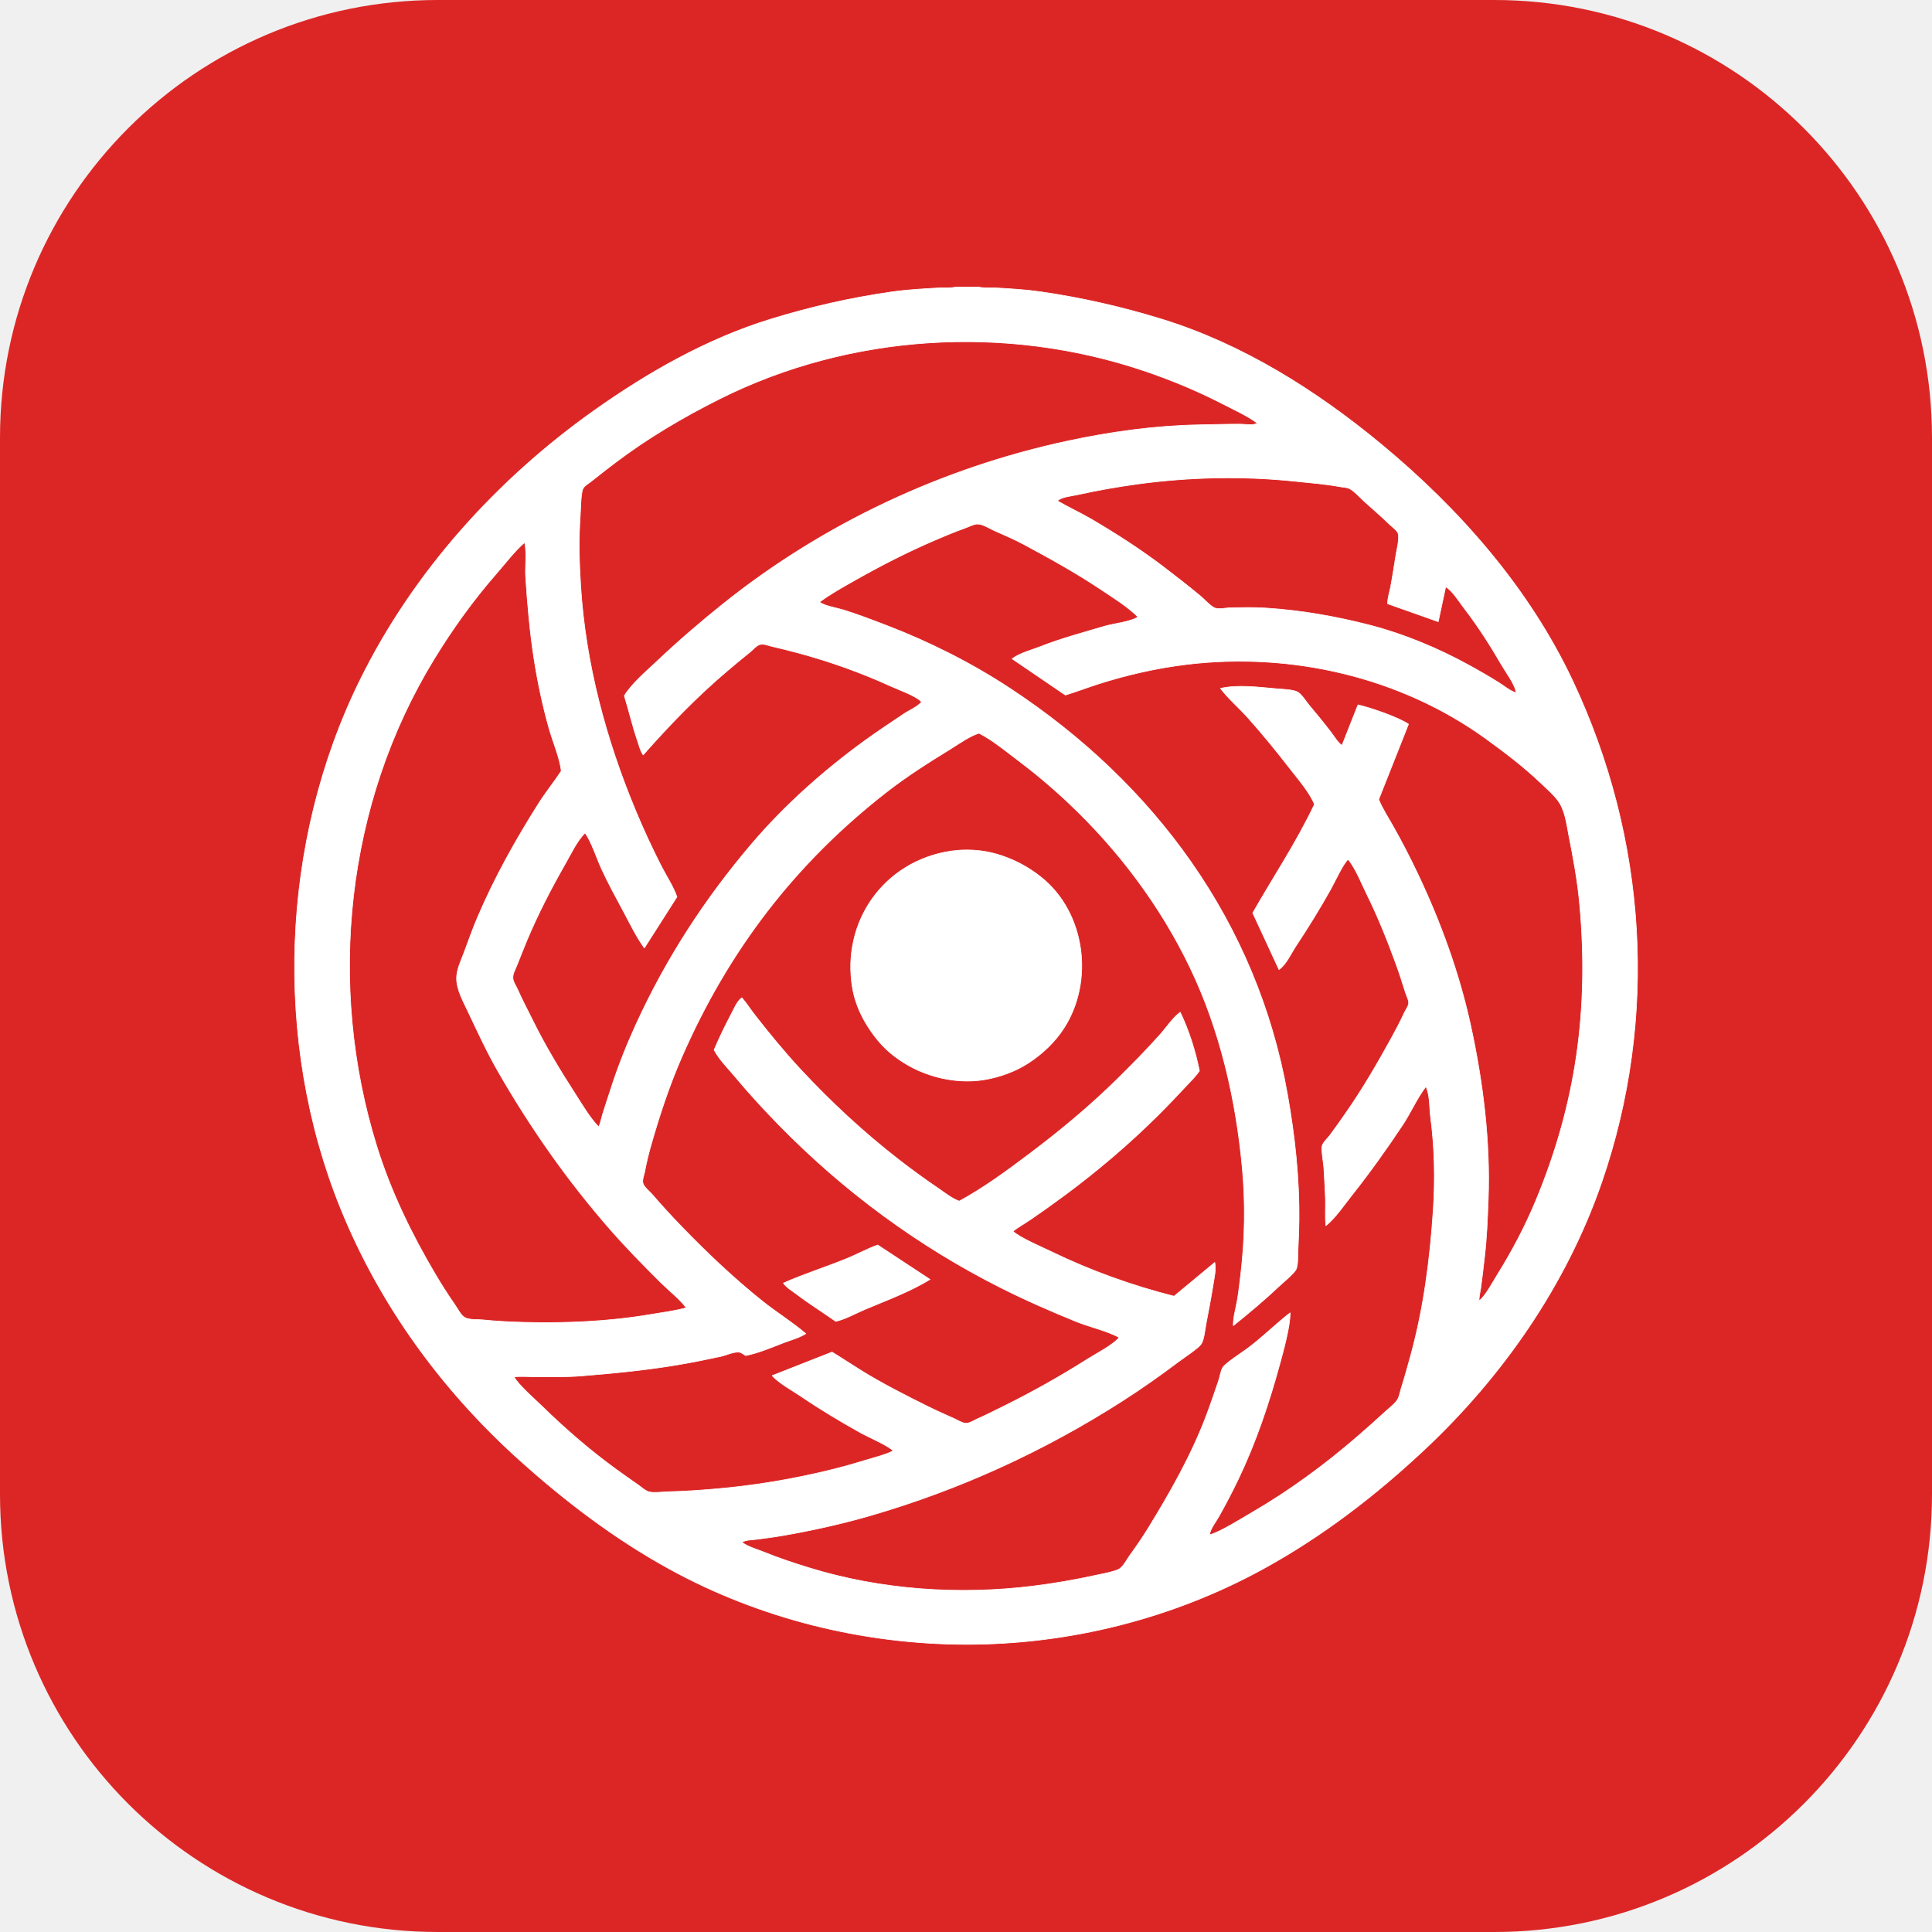
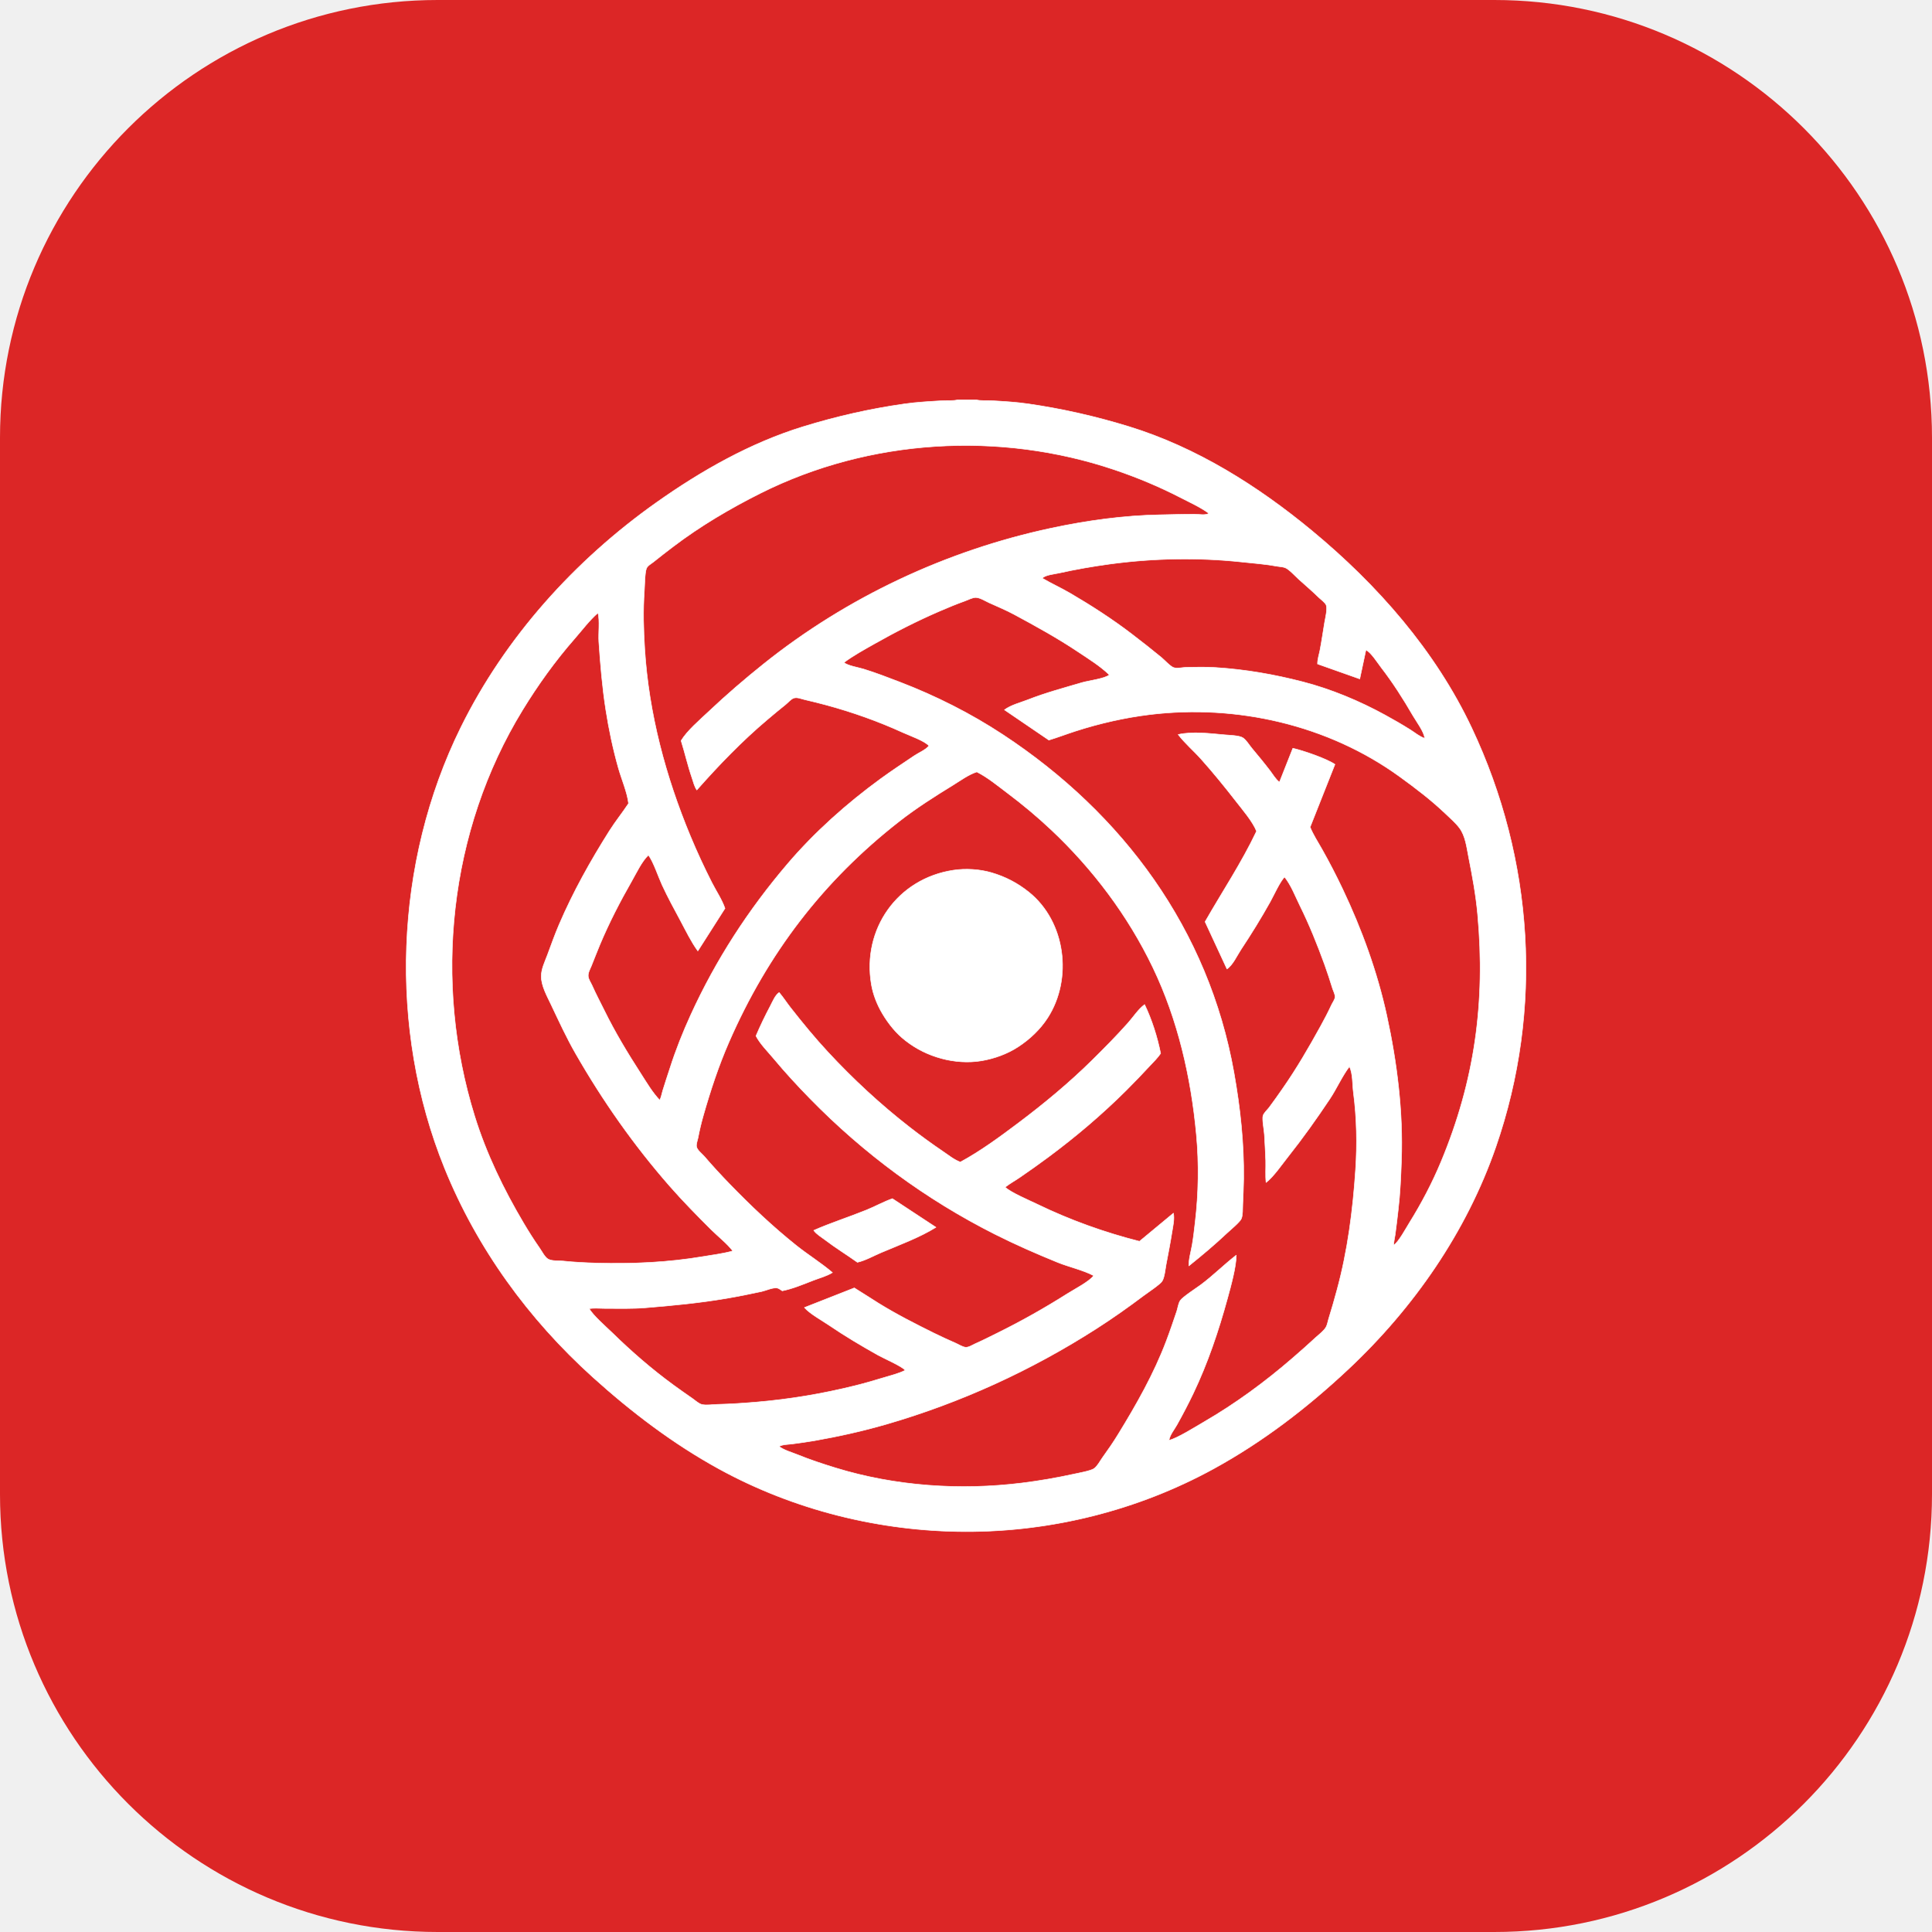
<svg xmlns="http://www.w3.org/2000/svg" width="512" height="512" viewBox="0 0 512 512" fill="none">
-   <rect width="512" height="512" rx="116" fill="#dc2626" />
-   <g transform="translate(77.68 76) scale(0.67164)">
+   <rect id="background" width="512" height="512" rx="116" fill="#dc2626" />
+   <g id="mark" transform="translate(107.32 105.92) scale(0.56)">
    <g clip-path="url(#clip0_1107_2025)">
      <path fill-rule="evenodd" clip-rule="evenodd" d="M261.559 0.083C264.482 0.083 267.41 0.083 270.338 0.083C272.544 0.623 275.121 0.326 277.435 0.458C283.286 0.794 289.176 1.134 294.973 1.977C311.263 4.343 326.93 7.906 342.661 12.745C374.613 22.584 403.653 40.874 429.233 62.037C460.197 87.649 487.609 118.811 504.854 155.391C534.186 217.603 538.819 288.359 516.254 353.58C502.302 393.889 477.32 429.856 446.313 458.92C426.997 477.025 406.001 493.154 382.734 505.899C346.889 525.533 306.1 535.761 265.256 535.664C224.788 535.567 184.174 525.499 148.636 506.016C126.929 494.113 107.184 479.09 88.852 462.537C58.503 435.134 34.13 401.62 18.751 363.677C-7.98 297.721 -5.042 218.962 26.409 155.153C47.405 112.56 80.352 76.014 119.041 48.639C140.223 33.65 163.46 20.452 188.378 12.784C204.255 7.896 220.068 4.299 236.514 1.972C242.482 1.125 248.528 0.818 254.539 0.467C256.814 0.336 259.386 0.638 261.559 0.083ZM380.425 53.795C376.362 50.82 371.481 48.634 367.009 46.327C356.964 41.152 346.568 36.809 335.865 33.192C281.411 14.766 219.815 18.431 168.278 44.253C153.776 51.521 139.799 59.778 126.86 69.592C123.723 71.973 120.62 74.378 117.551 76.841C116.499 77.688 114.793 78.565 114.277 79.879C113.493 81.861 113.434 88.214 113.269 90.604C112.64 99.693 112.879 108.972 113.459 118.056C115.398 148.59 123.348 178.331 135.079 206.538C138.172 213.972 141.577 221.332 145.231 228.513C147.253 232.491 150 236.536 151.442 240.738C147.16 247.456 142.878 254.174 138.596 260.887C135.405 256.486 133.008 251.462 130.446 246.682C127.435 241.059 124.342 235.436 121.677 229.643C119.821 225.617 117.648 218.835 115.212 215.51C112.095 218.46 109.518 223.971 107.355 227.759C101.752 237.558 96.618 247.509 92.243 257.923C90.84 261.262 89.564 264.646 88.2 268C87.586 269.509 86.582 271.189 86.728 272.863C86.855 274.348 88.005 275.945 88.599 277.294C90.353 281.295 92.438 285.151 94.362 289.07C99.404 299.342 105.299 309.103 111.491 318.713C114.233 322.968 117.069 327.836 120.571 331.492C121.273 330.09 121.521 328.547 121.964 327.033C123.022 323.45 124.269 319.925 125.399 316.371C128.117 307.828 131.498 299.332 135.225 291.178C147.126 265.113 162.486 241.439 181.066 219.653C193.864 204.644 209.175 191.013 225.095 179.416C230.288 175.634 235.652 172.099 240.981 168.516C243.213 167.017 246.253 165.829 247.972 163.818C245.97 161.467 238.794 158.96 235.696 157.543C224.014 152.207 211.889 147.904 199.505 144.535C196.027 143.586 192.524 142.734 189.007 141.911C187.453 141.551 185.577 140.684 183.984 141.225C182.635 141.682 181.271 143.386 180.155 144.262C177.257 146.55 174.446 148.931 171.62 151.312C159.519 161.501 148.573 172.878 138.109 184.713C136.94 183.029 136.496 180.93 135.829 178.983C133.832 173.195 132.502 167.226 130.675 161.384C133.471 156.691 139.595 151.492 143.628 147.68C152.027 139.74 160.684 132.286 169.706 125.072C209.224 93.452 256.249 71.413 305.69 60.829C322.522 57.227 340.108 54.783 357.329 54.476C362.853 54.379 368.368 54.175 373.892 54.213C375.817 54.228 378.954 54.846 380.425 53.795ZM431.864 125.072C431.805 122.964 432.604 120.641 433.013 118.538C433.851 114.186 434.455 109.824 435.191 105.457C435.522 103.524 436.648 98.958 435.951 97.225C435.459 95.993 433.53 94.654 432.58 93.729C429.462 90.677 426.135 87.844 422.895 84.923C421.332 83.516 418.438 80.303 416.611 79.553C415.476 79.086 414.068 79.081 412.865 78.857C407.219 77.82 401.524 77.396 395.824 76.793C375.227 74.597 353.977 75.016 333.458 77.8C325.386 78.896 317.377 80.308 309.427 82.065C307.103 82.581 303.172 82.897 301.574 84.465C305.895 87.011 310.508 89.09 314.844 91.626C324.782 97.434 334.701 103.831 343.849 110.822C348.628 114.473 353.344 118.173 357.991 122C359.385 123.144 362.288 126.362 363.871 126.814C365.62 127.311 368.183 126.668 369.995 126.639C374.526 126.561 379.1 126.469 383.626 126.756C397.729 127.647 411.291 130.013 424.951 133.542C438.323 136.999 451.676 142.583 463.782 149.213C467.84 151.433 471.864 153.746 475.776 156.209C477.939 157.567 480.117 159.437 482.528 160.226C482.484 157.436 478.563 152.207 477.043 149.583C472.478 141.697 467.524 133.917 461.946 126.702C460.207 124.453 457.167 119.551 454.76 118.436C453.786 123.003 452.812 127.574 451.837 132.145C445.178 129.784 438.523 127.428 431.864 125.072ZM333.337 130.227C329.054 126.07 323.657 122.74 318.702 119.429C308.886 112.862 298.651 107.215 288.265 101.626C284.397 99.547 280.329 97.868 276.33 96.052C274.576 95.258 272.082 93.637 270.128 93.617C268.564 93.603 266.567 94.698 265.101 95.224C260.989 96.699 256.941 98.379 252.931 100.112C242.341 104.683 232.125 109.897 222.085 115.573C217.218 118.324 212.239 121.06 207.733 124.385C209.463 125.899 214.651 126.736 217.052 127.481C222.859 129.273 228.593 131.488 234.268 133.669C251.241 140.183 267.775 148.517 282.974 158.522C339.83 195.935 380.293 250.761 392.326 318.548C395.283 335.187 397.1 351.837 396.891 368.774C396.837 372.829 396.638 376.894 396.467 380.945C396.384 382.902 396.535 385.75 395.814 387.561C395.171 389.172 390.504 392.989 389.038 394.371C383.241 399.848 377.185 404.921 370.969 409.911C370.886 406.664 371.987 403.125 372.538 399.897C373.147 396.353 373.537 392.76 373.956 389.192C375.558 375.585 375.787 361.486 374.526 347.84C372.017 320.704 365.781 293.398 353.938 268.716C342.178 244.209 325.513 222.068 305.729 203.466C299.158 197.288 292.289 191.543 285.079 186.135C280.47 182.678 275.769 178.749 270.615 176.15C266.659 177.425 262.84 180.263 259.299 182.44C250.608 187.77 242.029 193.228 233.976 199.508C197.878 227.676 171.664 262.031 153.366 303.938C148.378 315.359 144.544 327.023 141.134 338.994C140.179 342.358 139.356 345.82 138.703 349.257C138.46 350.532 137.714 352.29 138.006 353.59C138.362 355.201 140.657 356.924 141.704 358.146C145.518 362.596 149.489 366.89 153.561 371.101C163.509 381.378 174.056 391.368 185.241 400.296C190.78 404.717 196.913 408.48 202.292 413.075C199.568 414.774 196.197 415.631 193.206 416.79C188.49 418.616 183.507 420.738 178.543 421.726C177.822 421.298 176.925 420.495 176.073 420.383C173.91 420.105 170.904 421.575 168.785 422.038C163.261 423.245 157.702 424.355 152.129 425.305C139.4 427.466 126.597 428.698 113.741 429.74C107.481 430.251 101.026 430.056 94.752 430.056C92.253 430.056 89.666 429.808 87.201 430.114C88.867 433.289 95.283 438.834 98.118 441.599C107.243 450.513 116.976 458.964 127.294 466.476C130.217 468.598 133.159 470.672 136.131 472.727C137.402 473.608 139.083 475.21 140.608 475.531C142.805 475.993 145.601 475.497 147.852 475.448C154.053 475.307 160.216 474.883 166.388 474.362C182.162 473.024 197.542 470.439 212.892 466.632C217.52 465.483 222.065 464.163 226.62 462.781C229.982 461.763 233.591 460.897 236.738 459.324C235.253 457.43 226.679 453.726 223.936 452.192C215.986 447.747 208.162 443.084 200.63 437.967C197.245 435.664 191.613 432.597 189.031 429.628C196.904 426.531 204.771 423.435 212.644 420.339C216.521 422.705 220.307 425.232 224.17 427.622C232.598 432.841 241.556 437.378 250.432 441.779C253.833 443.463 257.296 445.011 260.765 446.55C262.056 447.119 263.868 448.288 265.271 448.419C266.767 448.56 268.589 447.309 269.938 446.715C273.494 445.143 276.958 443.376 280.446 441.652C291.806 436.034 302.782 429.842 313.495 423.065C316.632 421.079 323.978 417.262 325.912 414.536C320.87 411.863 314.221 410.432 308.808 408.231C298.797 404.157 288.913 399.829 279.252 394.965C246.603 378.535 217.116 356.778 191.598 330.65C185.655 324.565 179.887 318.309 174.441 311.771C171.625 308.392 168.147 304.999 166.101 301.104C168.152 296.299 170.436 291.548 172.887 286.928C173.983 284.864 175.172 281.807 177.081 280.541C179.01 282.805 180.623 285.346 182.459 287.687C188.13 294.917 194.015 302.102 200.27 308.83C212.181 321.649 225.027 333.547 238.838 344.291C243.992 348.298 249.234 352.119 254.636 355.78C257.223 357.533 259.888 359.709 262.821 360.79C272.418 355.586 281.498 348.901 290.209 342.354C302.485 333.123 314.25 323.372 325.206 312.579C331.013 306.854 336.742 301.046 342.169 294.951C344.653 292.157 347.03 288.437 350.022 286.246C353.456 293.369 356.072 301.64 357.607 309.381C356.199 311.474 354.328 313.28 352.608 315.125C348.926 319.073 345.213 322.987 341.384 326.799C329.887 338.24 317.421 348.828 304.39 358.487C300 361.739 295.528 364.923 291.017 368.01C288.713 369.587 286.224 370.945 284.027 372.668C286.667 375.2 295.592 378.978 299.279 380.764C314.644 388.208 331.037 394.108 347.586 398.295C352.945 393.855 358.303 389.411 363.662 384.966C364.222 387.726 363.482 390.822 363.038 393.617C362.205 398.879 361.192 404.069 360.193 409.298C359.799 411.376 359.443 415.5 358.279 417.199C357.139 418.854 351.434 422.593 349.534 424.024C342.276 429.491 334.842 434.734 327.189 439.637C296.322 459.412 262.938 474.679 227.731 484.878C216.585 488.111 205.068 490.657 193.645 492.662C190.254 493.256 186.819 493.699 183.414 494.162C181.285 494.454 178.937 494.347 177.023 495.35C179.444 497.175 182.859 498.076 185.66 499.215C191.594 501.62 197.625 503.621 203.743 505.5C231.989 514.19 262.772 516.293 292.05 512.652C300.317 511.624 308.404 510.222 316.539 508.441C318.629 507.983 324.607 506.922 326.131 505.812C327.754 504.629 328.962 502.18 330.131 500.568C332.669 497.068 335.134 493.48 337.395 489.8C346.119 475.589 354.348 461.135 360.276 445.493C362.035 440.849 363.618 436.156 365.216 431.453C365.757 429.856 365.956 427.709 366.897 426.303C368.012 424.628 374.55 420.397 376.562 418.908C382.442 414.55 387.606 409.322 393.378 404.858C393.471 410.062 390.709 419.979 389.262 425.261C385.004 440.776 379.957 455.824 373.01 470.38C370.623 475.37 368.046 480.273 365.352 485.102C364.066 487.405 362.001 489.844 361.572 492.429C365.26 491.664 374.438 485.891 378.135 483.744C393.013 475.112 407.029 464.83 420.021 453.575C423.758 450.333 427.47 447.071 431.094 443.707C432.634 442.28 434.928 440.645 435.922 438.785C436.516 437.665 436.711 436.253 437.086 435.051C438.509 430.538 439.78 426.01 441.022 421.454C446.108 402.818 448.573 383.642 449.854 364.417C450.658 352.348 450.42 339.846 448.831 327.846C448.32 323.976 448.637 319.103 446.966 315.563C443.385 320.286 440.949 326.006 437.641 330.957C431.43 340.265 424.975 349.364 418.014 358.127C415.081 361.812 411.116 367.669 407.506 370.453C407.121 367.026 407.433 363.467 407.336 360.011C407.214 355.946 406.917 351.9 406.717 347.84C406.61 345.757 405.548 340.479 406.069 338.824C406.493 337.476 408.125 336.059 408.972 334.934C411.135 332.052 413.201 329.083 415.266 326.132C421.921 316.62 427.718 306.62 433.316 296.47C435.113 293.208 436.867 289.873 438.426 286.495C438.932 285.39 439.926 284.08 440.136 282.892C440.35 281.68 439.327 279.845 438.967 278.686C437.778 274.889 436.575 271.111 435.215 267.367C431.781 257.913 428.025 248.561 423.568 239.54C421.375 235.1 419.373 229.774 416.275 225.914C414.287 227.652 411.014 234.837 409.479 237.597C405.173 245.314 400.476 252.903 395.6 260.269C393.715 263.122 391.795 267.518 388.994 269.412C385.54 261.963 382.091 254.515 378.637 247.066C386.807 232.768 395.917 219.147 402.99 204.225C401.202 199.654 396.301 193.973 393.223 190.005C387.922 183.17 382.466 176.476 376.703 170.021C373.23 166.131 369.05 162.596 365.903 158.463C372.884 156.881 380.941 158.001 388.02 158.609C390.124 158.794 394.811 158.901 396.491 159.982C398.128 161.039 399.522 163.443 400.769 164.933C403.745 168.477 406.673 172.036 409.479 175.712C410.819 177.459 412.066 179.704 413.839 180.979C415.948 175.639 418.063 170.298 420.172 164.958C425.014 166.048 436.131 169.85 440.097 172.581C436.18 182.479 432.258 192.381 428.342 202.278C429.789 205.871 432.01 209.264 433.915 212.633C437.408 218.82 440.676 225.139 443.726 231.561C452.782 250.62 460.124 270.79 464.625 291.426C469.497 313.791 472.41 337.076 471.567 360.011C471.28 367.805 470.973 375.633 470.037 383.379C469.57 387.269 469.165 391.183 468.61 395.063C468.366 396.728 467.923 398.407 467.913 400.072C470.11 398.826 473.759 392.035 475.299 389.566C481.003 380.409 486.133 370.648 490.284 360.683C506.296 322.238 511.387 285.112 507.631 243.658C506.798 234.438 505.122 225.446 503.334 216.377C502.438 211.834 501.854 206.416 498.984 202.628C497.133 200.18 494.697 198.091 492.481 195.978C485.675 189.484 478.29 183.856 470.68 178.35C436.857 153.858 393.661 144.014 352.457 149.024C340.678 150.455 328.713 153.191 317.416 156.823C313.168 158.186 308.984 159.807 304.716 161.097C297.706 156.326 290.701 151.55 283.69 146.779C286.779 144.477 291.256 143.386 294.827 141.984C303.157 138.713 311.755 136.424 320.325 133.893C323.535 132.944 331.12 132.067 333.337 130.227ZM91.342 100.886C87.259 104.435 83.864 109.026 80.303 113.091C71.076 123.635 62.96 134.949 55.653 146.882C20.694 203.962 13.236 275.56 33.015 339.145C38.529 356.866 46.689 373.676 56.12 389.61C58.512 393.651 61.031 397.643 63.725 401.489C64.758 402.959 66.161 405.807 67.749 406.703C69.561 407.725 72.732 407.409 74.764 407.618C80.127 408.173 85.462 408.441 90.855 408.587C107.584 409.03 124.527 408.304 141.032 405.505C145.747 404.707 150.531 404.137 155.145 402.852C152.27 399.152 148.31 396.134 144.983 392.823C138.226 386.1 131.532 379.294 125.248 372.123C108.27 352.738 93.602 331.804 80.78 309.473C76.425 301.888 72.82 293.997 69.074 286.115C67.203 282.177 64.495 277.333 64.499 272.868C64.504 269.397 66.214 265.985 67.408 262.791C69.201 257.971 70.91 253.127 72.937 248.4C79.597 232.87 87.747 218.319 96.754 204.045C99.57 199.586 102.912 195.477 105.805 191.081C105.231 185.916 102.473 179.553 101.017 174.402C98.459 165.376 96.486 156.049 95.044 146.779C93.378 136.113 92.482 125.407 91.756 114.639C91.473 110.54 92.297 104.615 91.342 100.886ZM259.528 222.666C265.33 221.795 271.901 222.18 277.533 223.82C284.105 225.733 289.829 228.713 295.173 232.977C312.671 246.954 316.062 274.032 304.161 292.502C300.595 298.037 295.66 302.682 290.175 306.26C285.016 309.624 278.98 311.795 272.934 312.837C266.664 313.913 259.995 313.421 253.901 311.776C247.621 310.077 242.078 307.341 236.923 303.358C232.403 299.868 228.807 295.379 225.914 290.506C223.439 286.334 221.544 281.563 220.721 276.763C216.244 250.547 233.085 226.634 259.528 222.666ZM230.668 378.087C237.542 382.61 244.411 387.132 251.285 391.655C243.559 396.479 233.762 400.058 225.344 403.631C221.714 405.169 217.934 407.355 214.105 408.222C209.009 404.59 203.685 401.338 198.706 397.536C196.933 396.182 194.716 394.941 193.45 393.115C201.575 389.523 210.135 386.826 218.373 383.481C222.509 381.801 226.469 379.577 230.668 378.087Z" fill="white" stroke="white" stroke-width="0.25" stroke-linejoin="round" />
    </g>
    <defs>
      <clipPath id="clip0_1107_2025">
        <rect width="531" height="536" fill="white" />
      </clipPath>
    </defs>
  </g>
</svg>
